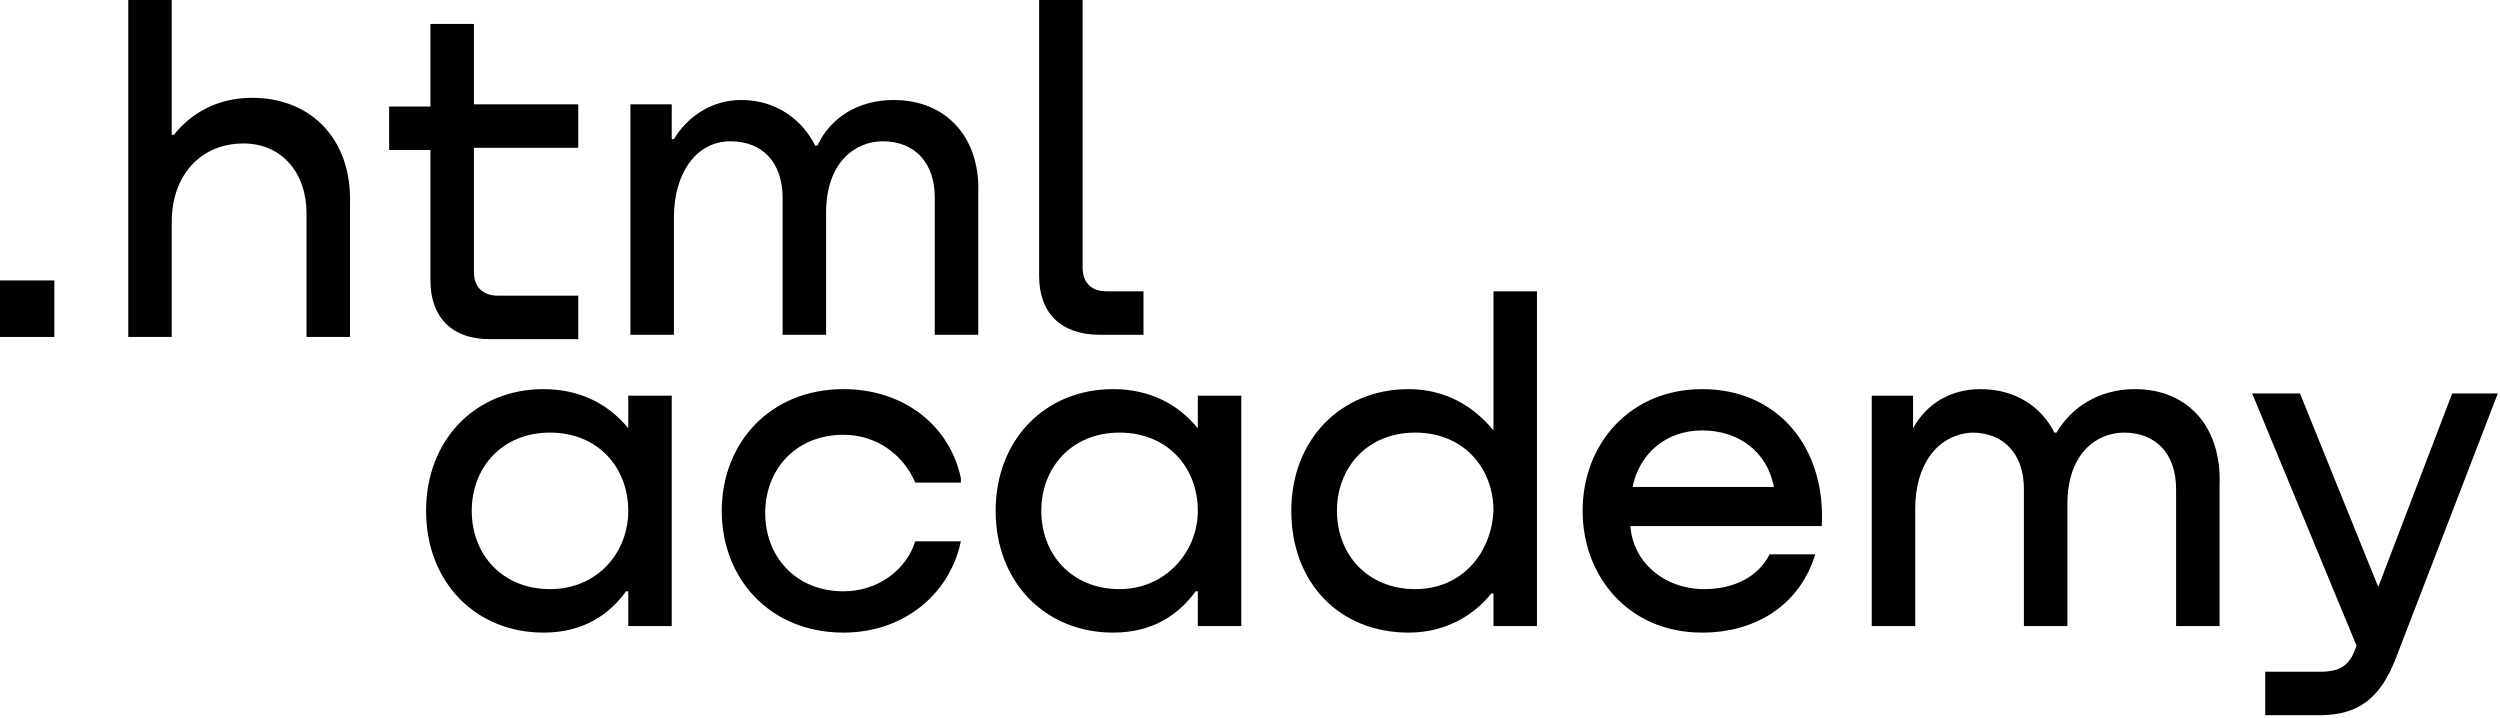
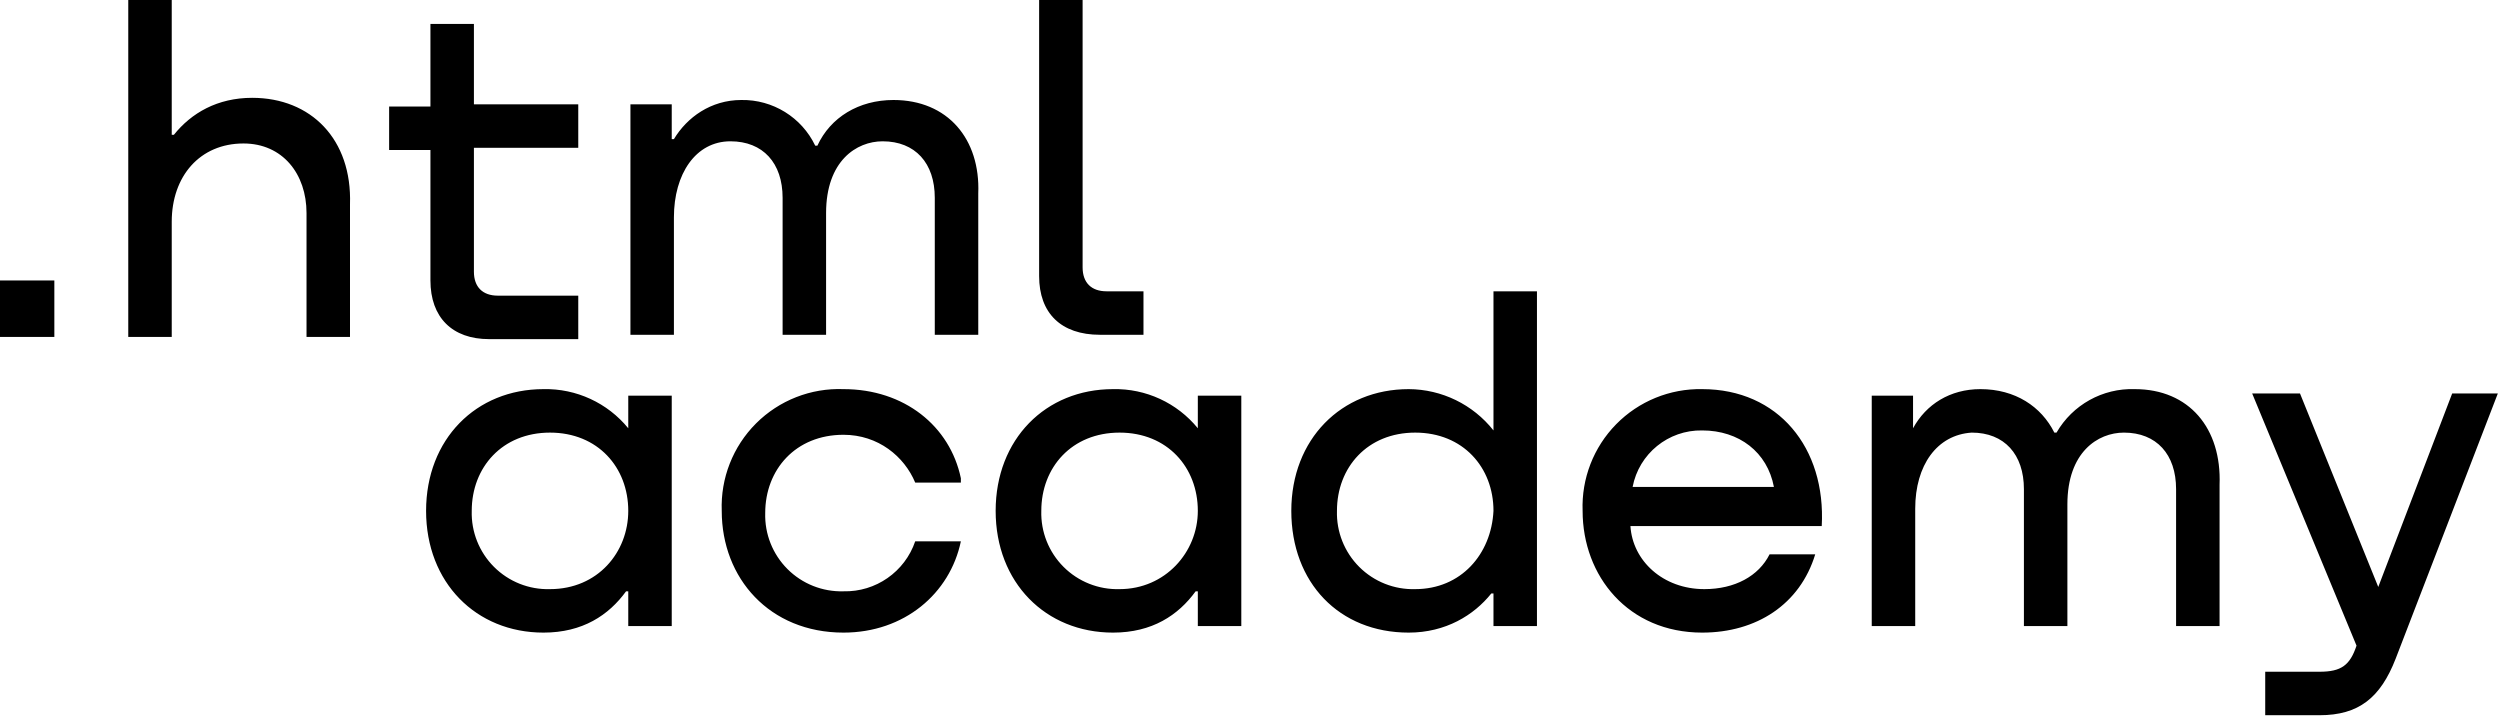
- <svg xmlns="http://www.w3.org/2000/svg" width="115" height="33" viewBox="0 0 115 33" fill="none">
-   <path d="M0 12.9V15.5H2.5V12.9H0Z" fill="black" />
-   <path d="M11.6 4.5C10 4.5 8.8 5.2 8 6.2H7.9V0H5.9V15.5H7.9V10.2C7.9 8.1 9.2 6.6 11.2 6.6C13 6.6 14.1 8 14.1 9.8V15.5H16.1V9.4C16.2 6.4 14.3 4.5 11.6 4.5Z" fill="black" />
-   <path d="M26.6 4.8H21.8V1.1H19.8V4.9H17.9V6.9H19.8V12.9C19.8 14.6 20.8 15.6 22.5 15.6H26.6V13.6H22.9C22.2 13.6 21.8 13.2 21.8 12.5V6.8H26.6V4.8Z" fill="black" />
-   <path d="M41.1 4.6C39.5 4.6 38.2 5.4 37.6 6.7H37.5C36.9 5.5 35.7 4.6 34.1 4.6C32.7 4.6 31.6 5.4 31 6.4H30.9V4.8H29V15.4H31V10C31 8 32 6.5 33.6 6.5C35.1 6.5 36 7.5 36 9.1V15.4H38V9.8C38 7.4 39.4 6.5 40.6 6.5C42.1 6.5 43 7.5 43 9.1V15.4H45V8.9C45.1 6.4 43.6 4.6 41.1 4.6Z" fill="black" />
-   <path d="M47.8 12.7C47.8 14.4 48.8 15.4 50.6 15.4H52.6V13.4H50.9C50.2 13.4 49.8 13 49.8 12.3V0H47.8V12.7V12.7Z" fill="black" />
-   <path d="M28.9 19.7C28 18.6 26.7 17.9 25 17.9C21.9 17.9 19.6 20.2 19.6 23.5C19.6 26.8 21.9 29.1 25 29.1C26.8 29.1 28 28.3 28.8 27.2H28.9V28.8H30.9V18.2H28.9V19.7V19.7ZM25.3 27.1C23.1 27.1 21.7 25.5 21.7 23.5C21.7 21.5 23.1 19.9 25.3 19.9C27.5 19.9 28.9 21.5 28.9 23.5C28.9 25.4 27.5 27.1 25.3 27.1Z" fill="black" />
-   <path d="M44.2 22C43.7 19.6 41.6 17.9 38.8 17.9C35.4 17.9 33.2 20.4 33.2 23.5C33.2 26.6 35.4 29.1 38.8 29.1C41.6 29.1 43.7 27.3 44.2 24.9H42.1C41.7 26.2 40.4 27.2 38.8 27.2C36.6 27.2 35.2 25.6 35.2 23.6C35.2 21.6 36.6 20 38.8 20C40.4 20 41.6 21 42.1 22.2H44.2V22Z" fill="black" />
-   <path d="M55.1 19.7C54.2 18.6 52.9 17.9 51.2 17.9C48.1 17.9 45.8 20.2 45.8 23.5C45.8 26.8 48.1 29.1 51.2 29.1C53 29.1 54.2 28.3 55 27.2H55.1V28.8H57.1V18.2H55.1V19.7ZM51.5 27.1C49.3 27.1 47.9 25.5 47.9 23.5C47.9 21.5 49.3 19.9 51.5 19.9C53.7 19.9 55.1 21.5 55.1 23.5C55.1 25.4 53.6 27.1 51.5 27.1Z" fill="black" />
-   <path d="M68.7 19.8C67.8 18.7 66.5 17.9 64.8 17.9C61.7 17.9 59.4 20.2 59.4 23.5C59.4 26.8 61.6 29.1 64.8 29.1C66.5 29.1 67.8 28.3 68.6 27.3H68.7V28.8H70.7V13.4H68.7V19.8V19.8ZM65.1 27.1C62.9 27.1 61.5 25.5 61.5 23.5C61.5 21.5 62.9 19.9 65.1 19.9C67.3 19.9 68.7 21.5 68.7 23.5C68.6 25.5 67.2 27.1 65.1 27.1Z" fill="black" />
-   <path d="M78.3 17.9C75 17.9 72.8 20.4 72.8 23.5C72.8 26.5 74.9 29.1 78.3 29.1C80.8 29.1 82.8 27.8 83.5 25.5H81.4C80.9 26.5 79.8 27.1 78.4 27.1C76.5 27.1 75.1 25.8 75 24.2H83.8C84 20.6 81.8 17.9 78.3 17.9ZM78.3 19.8C80 19.8 81.3 20.8 81.6 22.4H75.1C75.4 20.9 76.6 19.8 78.3 19.8Z" fill="black" />
-   <path d="M98.2 17.9C96.6 17.9 95.3 18.7 94.6 19.9H94.5C93.9 18.7 92.7 17.9 91.1 17.9C89.7 17.9 88.6 18.6 88 19.7V19.7V18.2H86.1V28.8H88.1V23.4C88.1 21.4 89.1 20 90.7 19.9C92.2 19.9 93.1 20.9 93.1 22.5V28.8H95.1V23.2C95.1 20.8 96.5 19.9 97.7 19.9C99.2 19.9 100.1 20.9 100.1 22.5V28.8H102.1V22.3C102.2 19.7 100.7 17.9 98.2 17.9Z" fill="black" />
-   <path d="M109.4 27L105.8 18.1H103.6L108.4 29.7C108.1 30.6 107.7 30.9 106.7 30.9H104.2V32.9H106.7C108.5 32.9 109.5 32.1 110.2 30.3L114.9 18.1H112.8L109.4 27Z" fill="black" />
+ <svg xmlns="http://www.w3.org/2000/svg" width="115" height="33" fill="none">
+   <path d="M0 12.9v2.6h2.5v-2.6H0ZM11.6 4.5c-1.6 0-2.8.7-3.6 1.7h-.1V0h-2v15.5h2v-5.3c0-2.1 1.3-3.6 3.3-3.6 1.8 0 2.9 1.4 2.9 3.2v5.7h2V9.4c.1-3-1.8-4.9-4.5-4.9ZM26.6 4.8h-4.8V1.1h-2v3.8h-1.9v2h1.9v6c0 1.7 1 2.7 2.7 2.7h4.1v-2h-3.7c-.7 0-1.1-.4-1.1-1.1V6.8h4.8v-2ZM41.1 4.6c-1.6 0-2.9.8-3.5 2.1h-.1a3.7 3.7 0 0 0-3.4-2.1c-1.4 0-2.5.8-3.1 1.8h-.1V4.8H29v10.6h2V10c0-2 1-3.5 2.6-3.5 1.5 0 2.4 1 2.4 2.6v6.3h2V9.8c0-2.4 1.4-3.3 2.6-3.3 1.5 0 2.4 1 2.4 2.6v6.3h2V8.9c.1-2.5-1.4-4.3-3.9-4.3ZM47.8 12.7c0 1.7 1 2.7 2.8 2.7h2v-2h-1.7c-.7 0-1.1-.4-1.1-1.1V0h-2v12.7ZM28.9 19.7a4.9 4.9 0 0 0-3.9-1.8c-3.1 0-5.4 2.3-5.4 5.6s2.3 5.6 5.4 5.6c1.8 0 3-.8 3.8-1.9h.1v1.6h2V18.2h-2v1.5Zm-3.6 7.4a3.5 3.5 0 0 1-3.6-3.6c0-2 1.4-3.6 3.6-3.6s3.6 1.6 3.6 3.6c0 1.9-1.4 3.6-3.6 3.6ZM44.2 22c-.5-2.4-2.6-4.1-5.4-4.1a5.4 5.4 0 0 0-5.6 5.6c0 3.1 2.2 5.6 5.6 5.6 2.8 0 4.9-1.8 5.4-4.2h-2.1a3.4 3.4 0 0 1-3.3 2.3 3.5 3.5 0 0 1-3.6-3.6c0-2 1.4-3.6 3.6-3.6 1.6 0 2.8 1 3.3 2.2h2.1V22ZM55.1 19.7a4.9 4.9 0 0 0-3.9-1.8c-3.1 0-5.4 2.3-5.4 5.6s2.3 5.6 5.4 5.6c1.8 0 3-.8 3.8-1.9h.1v1.6h2V18.2h-2v1.5Zm-3.6 7.4a3.5 3.5 0 0 1-3.6-3.6c0-2 1.4-3.6 3.6-3.6s3.6 1.6 3.6 3.6c0 1.9-1.5 3.6-3.6 3.6ZM68.7 19.8a5 5 0 0 0-3.9-1.9c-3.1 0-5.4 2.3-5.4 5.6s2.2 5.6 5.4 5.6c1.7 0 3-.8 3.8-1.8h.1v1.5h2V13.4h-2v6.4Zm-3.6 7.3a3.5 3.5 0 0 1-3.6-3.6c0-2 1.4-3.6 3.6-3.6s3.6 1.6 3.6 3.6c-.1 2-1.5 3.6-3.6 3.6ZM78.3 17.9a5.4 5.4 0 0 0-5.5 5.6c0 3 2.1 5.6 5.5 5.6 2.5 0 4.5-1.3 5.2-3.6h-2.1c-.5 1-1.6 1.6-3 1.6-1.9 0-3.3-1.3-3.4-2.9h8.8c.2-3.6-2-6.3-5.5-6.3Zm0 1.9c1.7 0 3 1 3.3 2.6h-6.5a3.2 3.2 0 0 1 3.2-2.6ZM98.2 17.9a4 4 0 0 0-3.6 2h-.1c-.6-1.2-1.8-2-3.4-2-1.4 0-2.5.7-3.1 1.8v-1.5h-1.9v10.6h2v-5.4c0-2 1-3.4 2.6-3.5 1.5 0 2.4 1 2.4 2.6v6.3h2v-5.6c0-2.4 1.4-3.3 2.6-3.3 1.5 0 2.4 1 2.4 2.6v6.3h2v-6.5c.1-2.6-1.4-4.4-3.9-4.4ZM109.4 27l-3.6-8.9h-2.2l4.8 11.6c-.3.9-.7 1.2-1.7 1.2h-2.5v2h2.5c1.8 0 2.8-.8 3.5-2.6l4.7-12.2h-2.1l-3.4 8.9Z" fill="#000" />
</svg>
